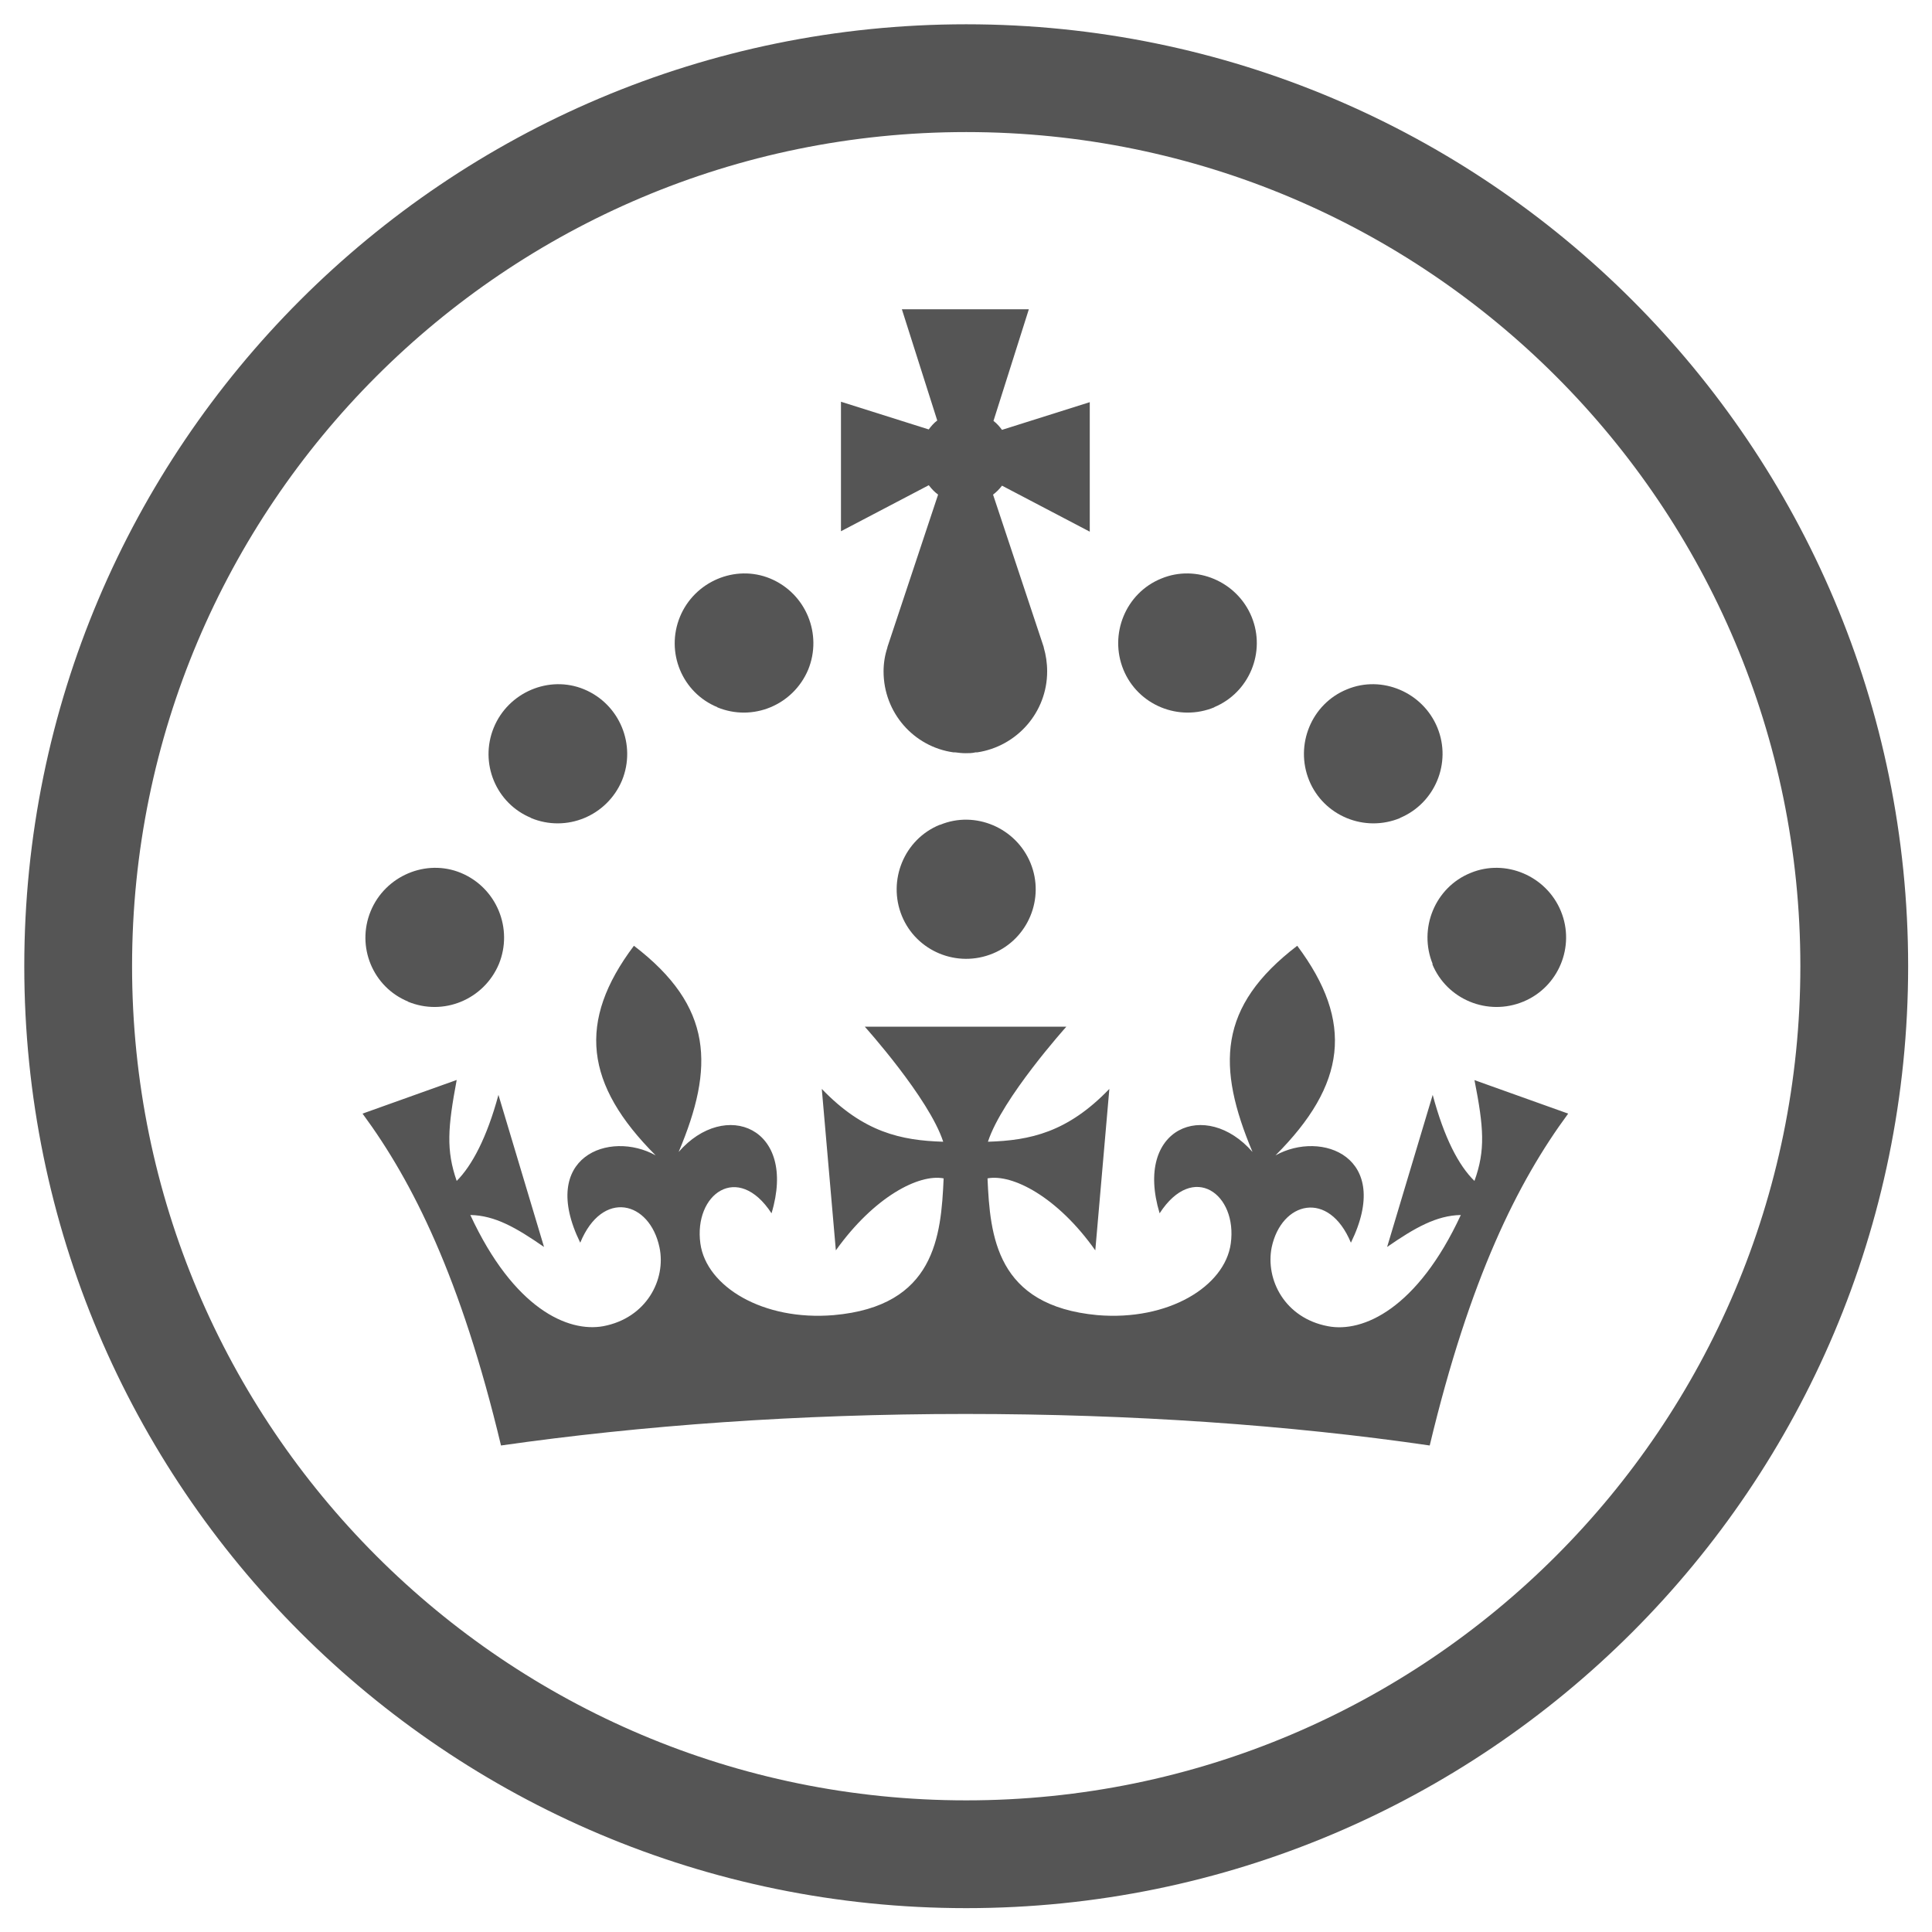
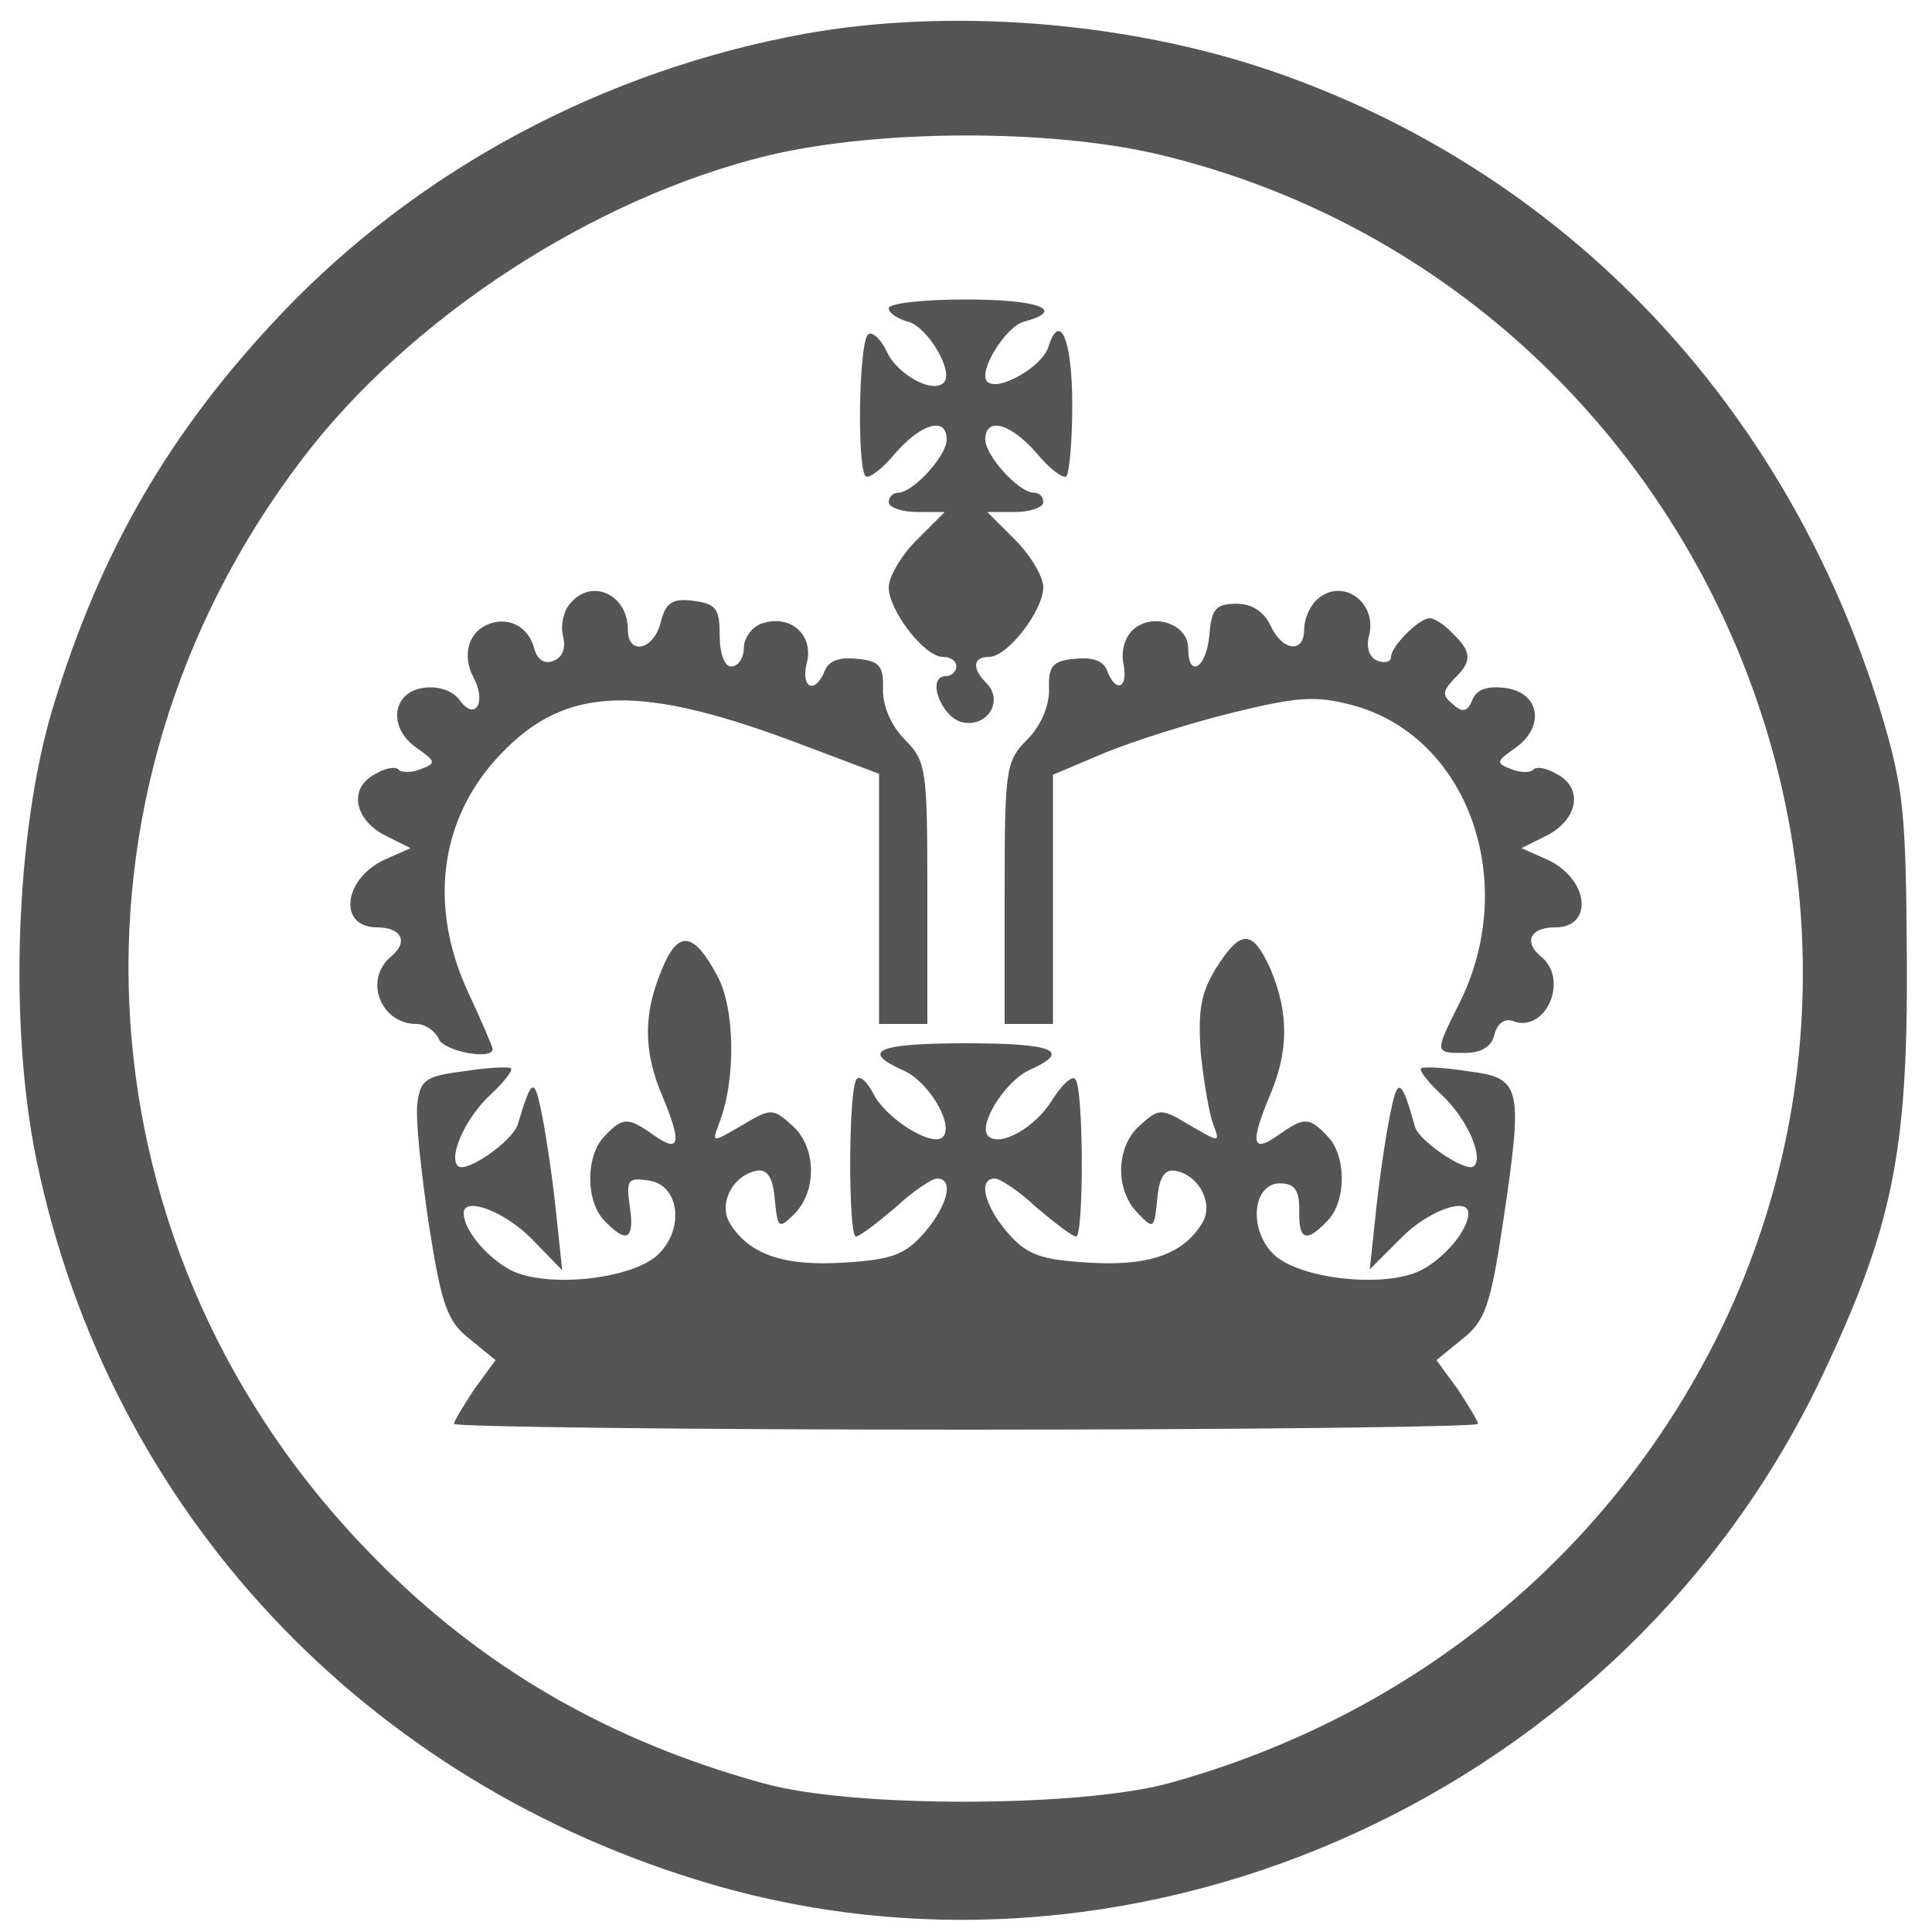
- <svg xmlns="http://www.w3.org/2000/svg" id="Layer_1" data-name="Layer 1" viewBox="0 0 45.35 45.35">
-   <defs>
-     <style>
-       .cls-1 {
-         stroke-width: 0px;
-       }
-     </style>
-   </defs>
-   <path fill="#555" class="cls-1" d="m28.5,16.6c.82-.34,1.22-1.29.88-2.12-.34-.83-1.3-1.24-2.12-.9-.84.34-1.23,1.31-.89,2.14.34.83,1.3,1.23,2.14.88Z" />
-   <path fill="#555" class="cls-1" d="m22.06,19.36c-.84.34-1.23,1.31-.89,2.14.34.83,1.3,1.23,2.14.88.82-.34,1.22-1.29.88-2.12-.34-.83-1.3-1.24-2.12-.9Z" />
-   <path fill="#555" class="cls-1" d="m32.86,19.2c.82-.34,1.22-1.29.88-2.12-.34-.83-1.3-1.24-2.12-.9-.84.34-1.23,1.31-.89,2.14.34.83,1.3,1.23,2.14.88Z" />
-   <path fill="#555" class="cls-1" d="m33.62,22.63c.34.83,1.3,1.23,2.14.88.82-.34,1.22-1.29.88-2.12-.34-.83-1.3-1.24-2.12-.9-.84.34-1.23,1.31-.89,2.14Z" />
-   <path fill="#555" class="cls-1" d="m21.81,11.4c.06.08.13.15.21.21l-1.19,3.58s0,0,0,.01h0s0,0,0,0c-.06.18-.09.37-.09.56,0,.97.71,1.77,1.64,1.9.01,0,.03,0,.04,0,.08.01.16.02.24.02h0c.08,0,.16,0,.24-.02.01,0,.03,0,.04,0,.93-.14,1.64-.94,1.64-1.9,0-.2-.03-.39-.08-.56h0s0,0,0,0c0,0,0,0,0-.01l-1.19-3.58c.08-.06.15-.13.21-.21h0s2.06,1.08,2.06,1.08v-3.04l-2.06.65h0c-.06-.08-.12-.15-.2-.21h0s.83-2.62.83-2.62h-1.49s-1.49,0-1.49,0l.83,2.61h0c-.08.06-.14.13-.2.21h0s-2.06-.65-2.06-.65v3.04l2.06-1.08h0Z" />
-   <path fill="#555" class="cls-1" d="m16.83,16.6c.84.35,1.79-.05,2.14-.88.34-.83-.05-1.79-.89-2.14-.82-.34-1.78.07-2.12.9-.34.83.05,1.78.88,2.12Z" />
-   <path fill="#555" class="cls-1" d="m12.46,19.2c.84.35,1.79-.05,2.14-.88.34-.83-.05-1.79-.89-2.14-.82-.34-1.78.07-2.12.9-.34.83.05,1.78.88,2.12Z" />
-   <path fill="#555" class="cls-1" d="m9.57,23.51c.84.35,1.79-.05,2.14-.88.34-.83-.05-1.79-.89-2.14-.82-.34-1.78.07-2.12.9-.34.83.05,1.78.88,2.12Z" />
-   <path fill="#555" class="cls-1" d="m34.61,25.35c.22,1.12.26,1.65,0,2.37-.37-.36-.71-1.01-.98-2.02l-1.07,3.57c.65-.45,1.16-.74,1.73-.75-1.02,2.2-2.3,2.77-3.12,2.61-1.01-.19-1.47-1.09-1.32-1.85.23-1.08,1.34-1.36,1.86-.11.99-2.02-.69-2.65-1.77-2.05,1.66-1.66,1.85-3.13.51-4.92-1.87,1.43-1.89,2.84-1.05,4.84-1.09-1.25-2.79-.58-2.18,1.44.79-1.22,1.83-.45,1.67.71-.14,1.01-1.47,1.82-3.13,1.68-2.38-.22-2.52-1.86-2.58-3.21.58-.11,1.64.43,2.53,1.69l.33-3.79c-.98,1.02-1.86,1.21-2.85,1.24.33-1.02,1.84-2.7,1.84-2.7h-4.73s1.51,1.68,1.84,2.7c-.99-.03-1.87-.22-2.85-1.24l.33,3.79c.9-1.26,1.95-1.8,2.53-1.69-.06,1.36-.2,3-2.58,3.21-1.66.14-2.99-.67-3.13-1.68-.16-1.16.88-1.92,1.67-.71.61-2.02-1.09-2.69-2.18-1.44.84-1.99.82-3.41-1.05-4.84-1.34,1.78-1.15,3.26.51,4.92-1.08-.6-2.76.03-1.77,2.05.52-1.26,1.63-.98,1.86.11.16.76-.31,1.66-1.32,1.85-.83.15-2.1-.41-3.12-2.61.58.01,1.08.3,1.73.75l-1.07-3.57c-.27,1-.62,1.66-.98,2.02-.25-.72-.21-1.25,0-2.37l-2.21.79c1.18,1.6,2.31,3.86,3.25,7.79,3.29-.47,6.99-.74,10.9-.74s7.61.26,10.9.74c.94-3.93,2.07-6.19,3.25-7.79l-2.21-.79Z" />
-   <path fill="#555" class="cls-1" d="m22.68.57C10.47.57.57,10.47.57,22.68s9.9,22.11,22.11,22.11,22.11-9.9,22.11-22.11S34.89.57,22.68.57Zm0,41.69c-10.81,0-19.58-8.77-19.58-19.58S11.86,3.1,22.68,3.1s19.58,8.77,19.58,19.58-8.77,19.58-19.58,19.58Z" />
+ <svg xmlns="http://www.w3.org/2000/svg" version="1.0" width="200pt" height="200pt" viewBox="0 0 200 200" preserveAspectRatio="xMidYMid meet">
+   <g transform="translate(0,200) scale(0.1,-0.1)" fill="#555" stroke="none">
+     <path d="M833 1965 c-208 -38 -399 -140 -541 -289 -117 -123 -189 -248 -238 -411 -38 -128 -45 -328 -16 -467 75 -361 339 -644 700 -749 448 -130 945 98 1148 526 73 154 89 232 88 430 -1 154 -3 178 -27 258 -97 318 -327 560 -632 664 -150 51 -332 65 -482 38z m367 -125 c531 -127 817 -718 585 -1209 -112 -235 -318 -406 -575 -477 -91 -25 -328 -26 -420 0 -160 44 -291 120 -402 233 -309 312 -341 789 -75 1138 111 146 301 270 482 314 113 27 291 28 405 1z" />
+     <path d="M920 1681 c0 -5 9 -11 20 -14 20 -5 48 -52 37 -63 -11 -12 -48 8 -59 32 -6 13 -15 21 -19 18 -10 -6 -12 -137 -3 -147 3 -3 17 7 31 24 27 31 53 38 53 14 0 -17 -35 -55 -50 -55 -5 0 -10 -4 -10 -10 0 -5 13 -10 29 -10 l29 0 -29 -29 c-16 -16 -29 -38 -29 -49 0 -24 37 -72 56 -72 8 0 14 -4 14 -10 0 -5 -5 -10 -11 -10 -21 0 -4 -45 19 -48 25 -4 41 23 23 41 -15 15 -14 27 3 27 19 0 56 48 56 72 0 11 -13 33 -29 49 l-29 29 29 0 c16 0 29 5 29 10 0 6 -4 10 -10 10 -15 0 -50 38 -50 55 0 24 26 17 53 -14 14 -17 28 -27 31 -24 3 4 6 37 6 74 0 68 -13 98 -25 59 -7 -20 -52 -46 -63 -35 -10 10 19 57 38 62 45 12 15 23 -60 23 -44 0 -80 -4 -80 -9z" />
+     <path d="M590 1375 c-7 -8 -10 -24 -7 -34 3 -12 -1 -22 -10 -25 -9 -4 -17 1 -20 13 -6 22 -26 33 -47 25 -21 -8 -28 -32 -16 -55 14 -26 2 -46 -14 -24 -7 10 -22 15 -37 13 -33 -4 -38 -41 -8 -62 20 -14 21 -16 5 -22 -9 -4 -20 -4 -23 -1 -3 4 -14 2 -24 -4 -28 -14 -23 -46 8 -63 l28 -14 -27 -12 c-43 -20 -48 -70 -8 -70 26 0 33 -15 15 -30 -29 -24 -11 -70 26 -70 9 0 19 -7 23 -15 4 -13 56 -23 56 -11 0 2 -11 28 -25 58 -42 90 -30 181 33 247 68 72 145 74 315 9 l77 -29 0 -130 0 -129 25 0 25 0 0 135 c0 128 -1 137 -23 159 -14 14 -23 34 -23 52 1 24 -3 30 -27 32 -18 2 -29 -2 -33 -12 -10 -25 -25 -19 -19 7 8 29 -16 51 -45 42 -11 -3 -20 -15 -20 -26 0 -10 -6 -19 -13 -19 -7 0 -12 13 -12 33 0 27 -4 32 -27 35 -22 3 -29 -2 -34 -22 -7 -29 -34 -35 -34 -8 0 37 -38 54 -60 27z" />
+     <path d="M1362 1378 c-7 -7 -12 -20 -12 -30 0 -25 -23 -22 -35 5 -7 14 -19 22 -35 22 -21 0 -26 -5 -28 -32 -3 -35 -22 -46 -22 -14 0 25 -36 37 -56 20 -9 -7 -14 -23 -11 -36 5 -26 -8 -31 -17 -7 -4 10 -15 14 -33 12 -24 -2 -28 -8 -27 -32 0 -18 -9 -38 -23 -52 -22 -22 -23 -31 -23 -159 l0 -135 25 0 25 0 0 129 0 129 52 22 c29 12 88 31 133 42 69 17 87 18 125 8 120 -32 174 -184 110 -310 -25 -50 -25 -50 6 -50 17 0 28 6 31 19 3 12 11 17 19 14 34 -13 59 43 29 67 -18 15 -11 30 15 30 40 0 35 50 -8 70 l-27 12 28 14 c31 17 36 49 8 63 -10 6 -21 8 -24 4 -3 -3 -14 -3 -23 1 -16 6 -15 8 5 22 31 22 25 58 -12 62 -18 2 -29 -2 -33 -13 -5 -12 -10 -13 -20 -4 -11 9 -11 13 1 26 19 18 19 28 -1 47 -8 9 -19 16 -24 16 -11 0 -40 -29 -40 -40 0 -5 -6 -7 -14 -4 -8 3 -12 13 -9 25 10 36 -29 63 -55 37z" />
+     <path d="M685 996 c-19 -45 -19 -84 0 -129 21 -50 19 -61 -7 -43 -28 20 -33 20 -52 0 -20 -20 -20 -68 0 -88 23 -24 31 -19 26 15 -4 28 -2 30 19 27 32 -4 38 -49 11 -76 -26 -26 -115 -36 -153 -17 -25 13 -49 42 -49 59 0 18 42 2 70 -26 l32 -33 -7 66 c-4 37 -11 82 -15 100 -7 34 -10 32 -24 -15 -6 -18 -54 -51 -62 -43 -10 10 8 50 34 74 14 13 23 25 21 27 -2 2 -24 1 -49 -3 -40 -5 -45 -9 -48 -34 -2 -15 4 -71 12 -125 13 -83 19 -100 42 -118 l27 -22 -22 -30 c-11 -17 -21 -33 -21 -36 0 -3 239 -6 530 -6 292 0 530 3 530 6 0 3 -10 19 -21 36 l-22 30 27 22 c23 18 29 34 42 121 21 141 19 149 -36 156 -25 4 -47 5 -49 3 -2 -2 7 -14 21 -27 26 -24 44 -64 34 -74 -7 -8 -56 25 -61 40 -14 50 -18 52 -25 18 -4 -18 -11 -63 -15 -99 l-7 -66 32 32 c27 28 70 44 70 26 0 -17 -24 -46 -49 -59 -38 -19 -127 -9 -153 17 -26 26 -21 73 7 73 15 0 20 -7 20 -27 -1 -32 7 -35 29 -12 20 20 20 68 0 88 -19 20 -24 20 -52 0 -26 -18 -28 -7 -7 43 19 45 19 84 1 128 -19 43 -31 44 -57 3 -16 -26 -19 -44 -16 -88 3 -30 9 -64 13 -74 7 -19 7 -19 -24 -1 -30 18 -32 18 -52 0 -25 -22 -26 -67 -2 -91 16 -17 17 -16 20 15 2 23 8 31 19 29 25 -5 40 -35 27 -55 -20 -32 -56 -44 -118 -40 -49 3 -63 8 -83 31 -24 28 -31 56 -13 56 5 0 25 -13 43 -30 19 -16 37 -30 41 -30 8 0 8 155 -1 163 -3 4 -14 -6 -24 -22 -17 -28 -54 -49 -66 -37 -11 11 17 56 42 68 45 20 27 28 -65 28 -92 0 -110 -8 -65 -28 27 -12 53 -57 41 -69 -11 -11 -59 19 -72 45 -6 12 -14 19 -17 15 -9 -8 -9 -163 -1 -163 4 0 22 14 41 30 18 17 38 30 43 30 18 0 11 -28 -13 -56 -20 -23 -34 -28 -83 -31 -62 -4 -98 8 -118 40 -13 20 2 50 27 55 11 2 17 -6 19 -29 3 -31 4 -32 21 -15 23 24 22 69 -3 91 -20 18 -22 18 -52 0 -31 -18 -31 -18 -24 1 18 45 17 119 -1 153 -25 47 -41 49 -58 7z" />
+   </g>
</svg>
